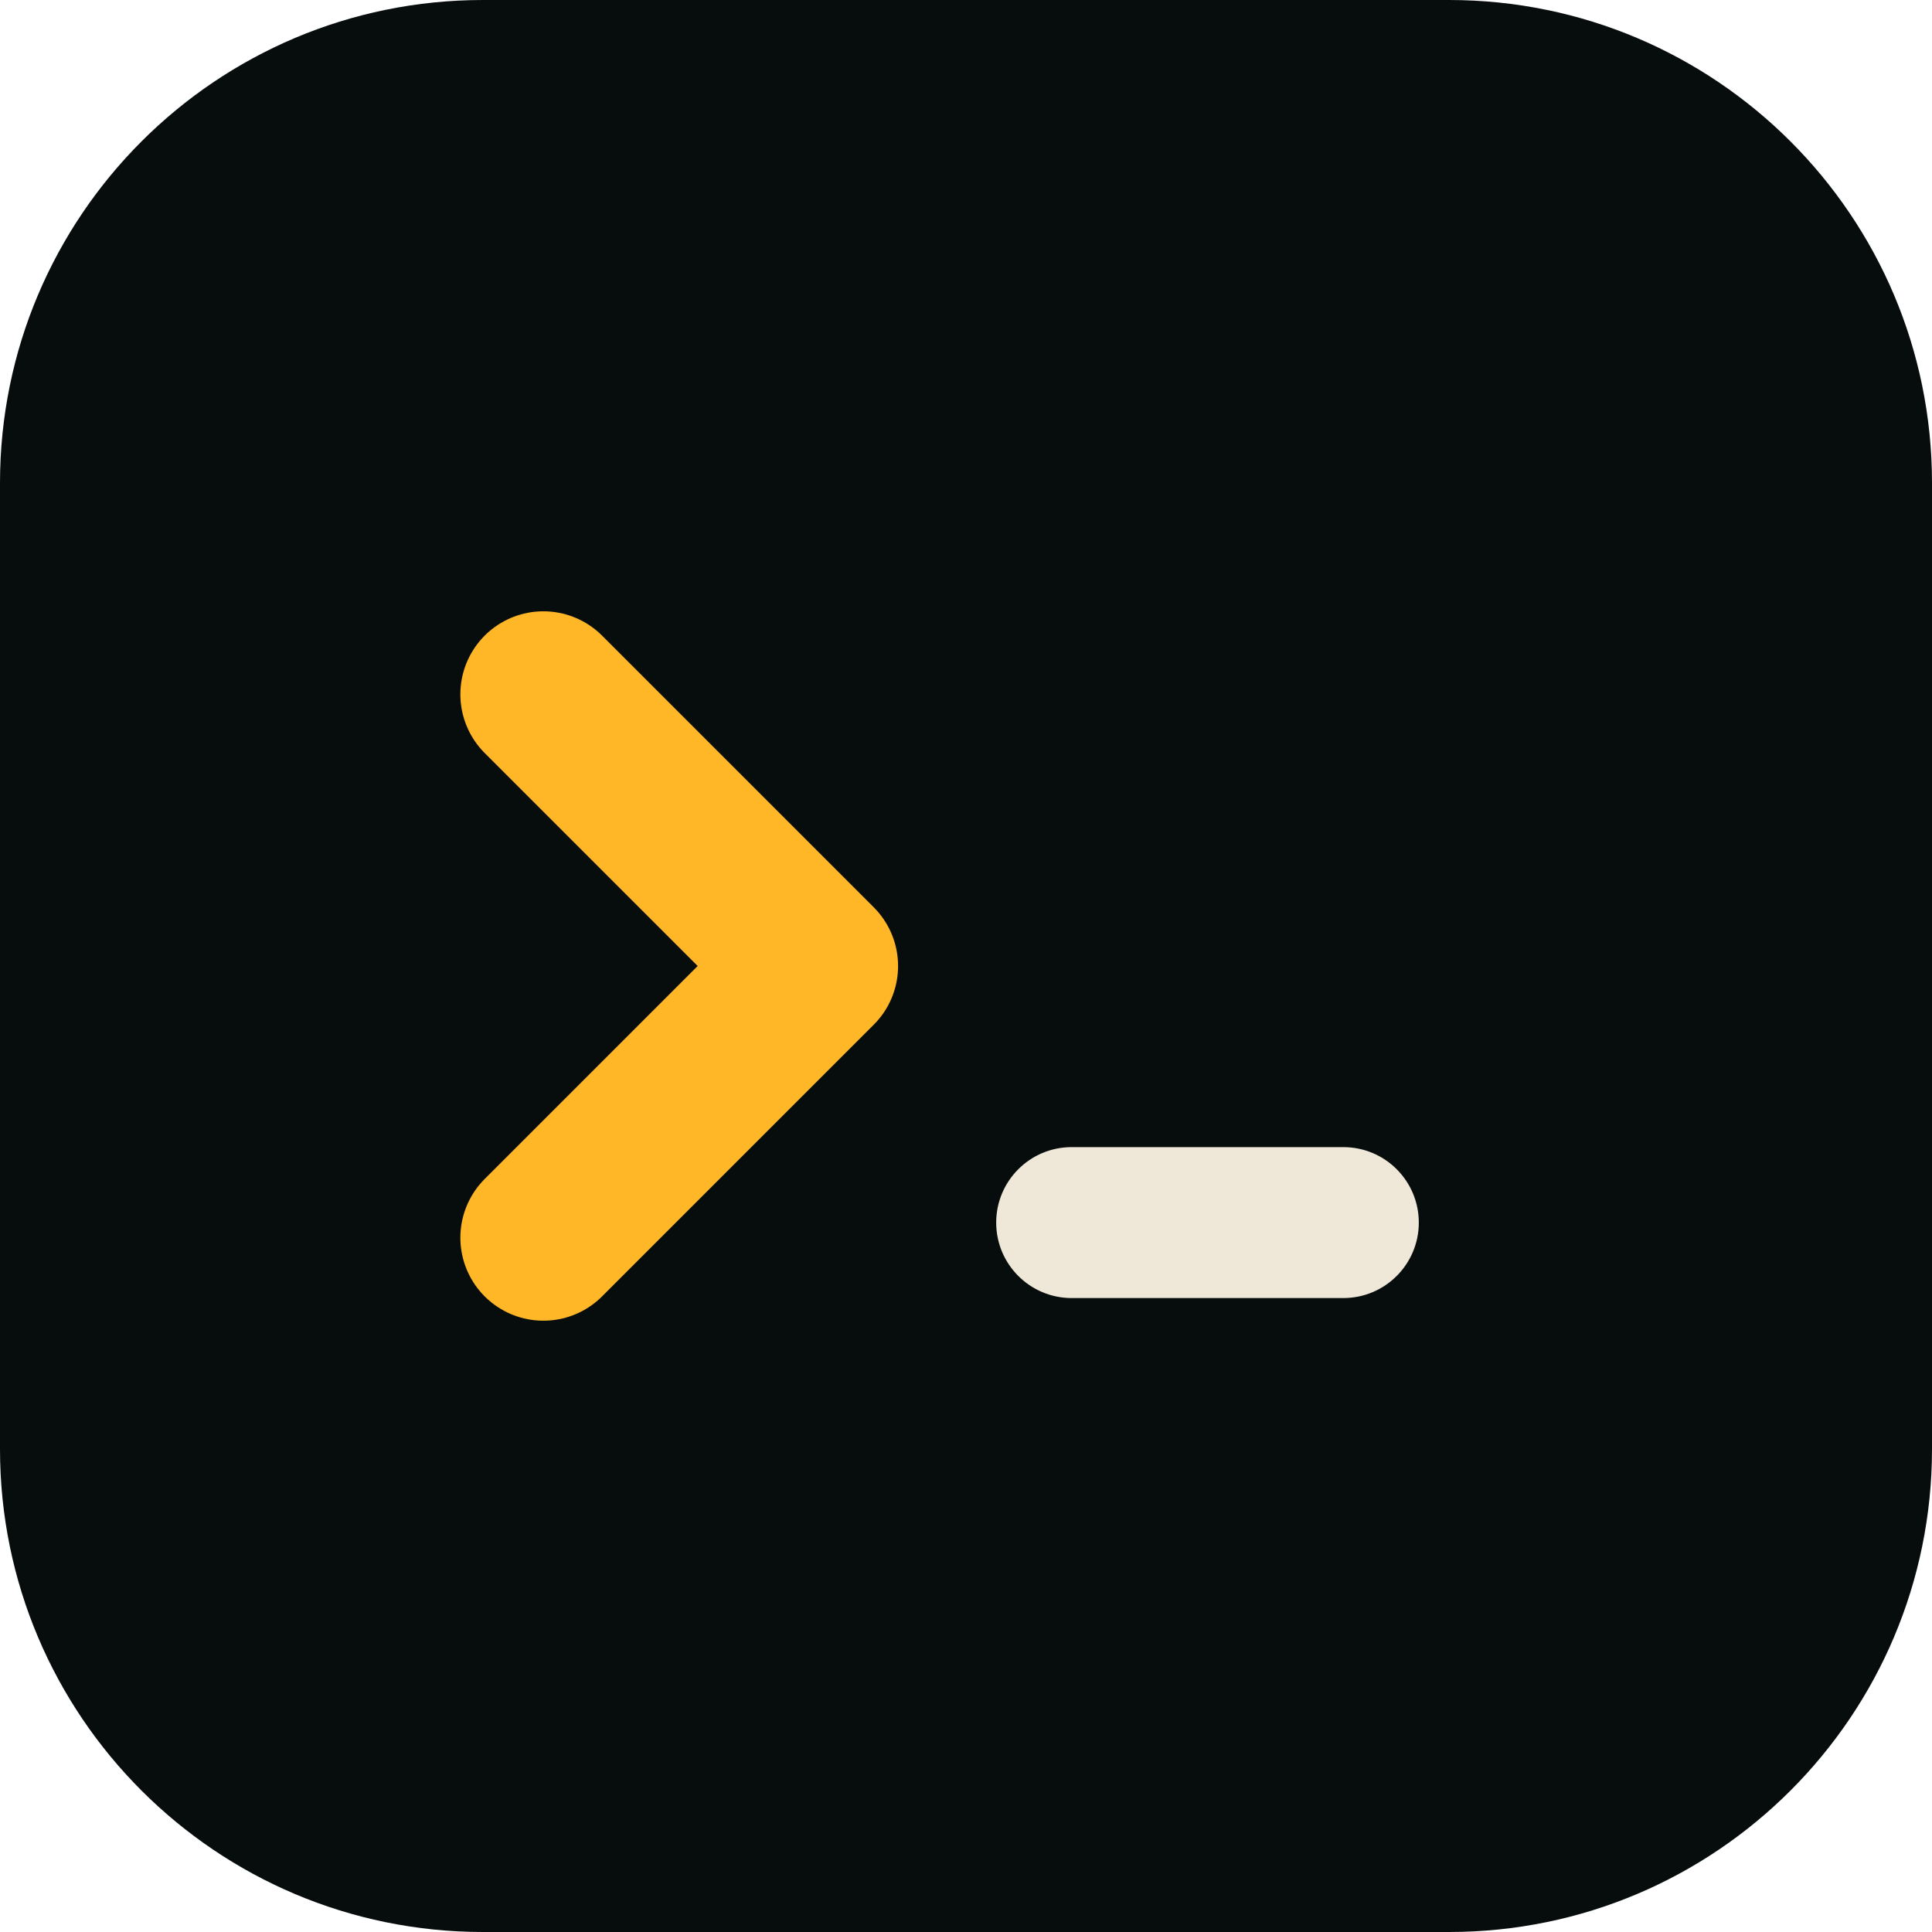
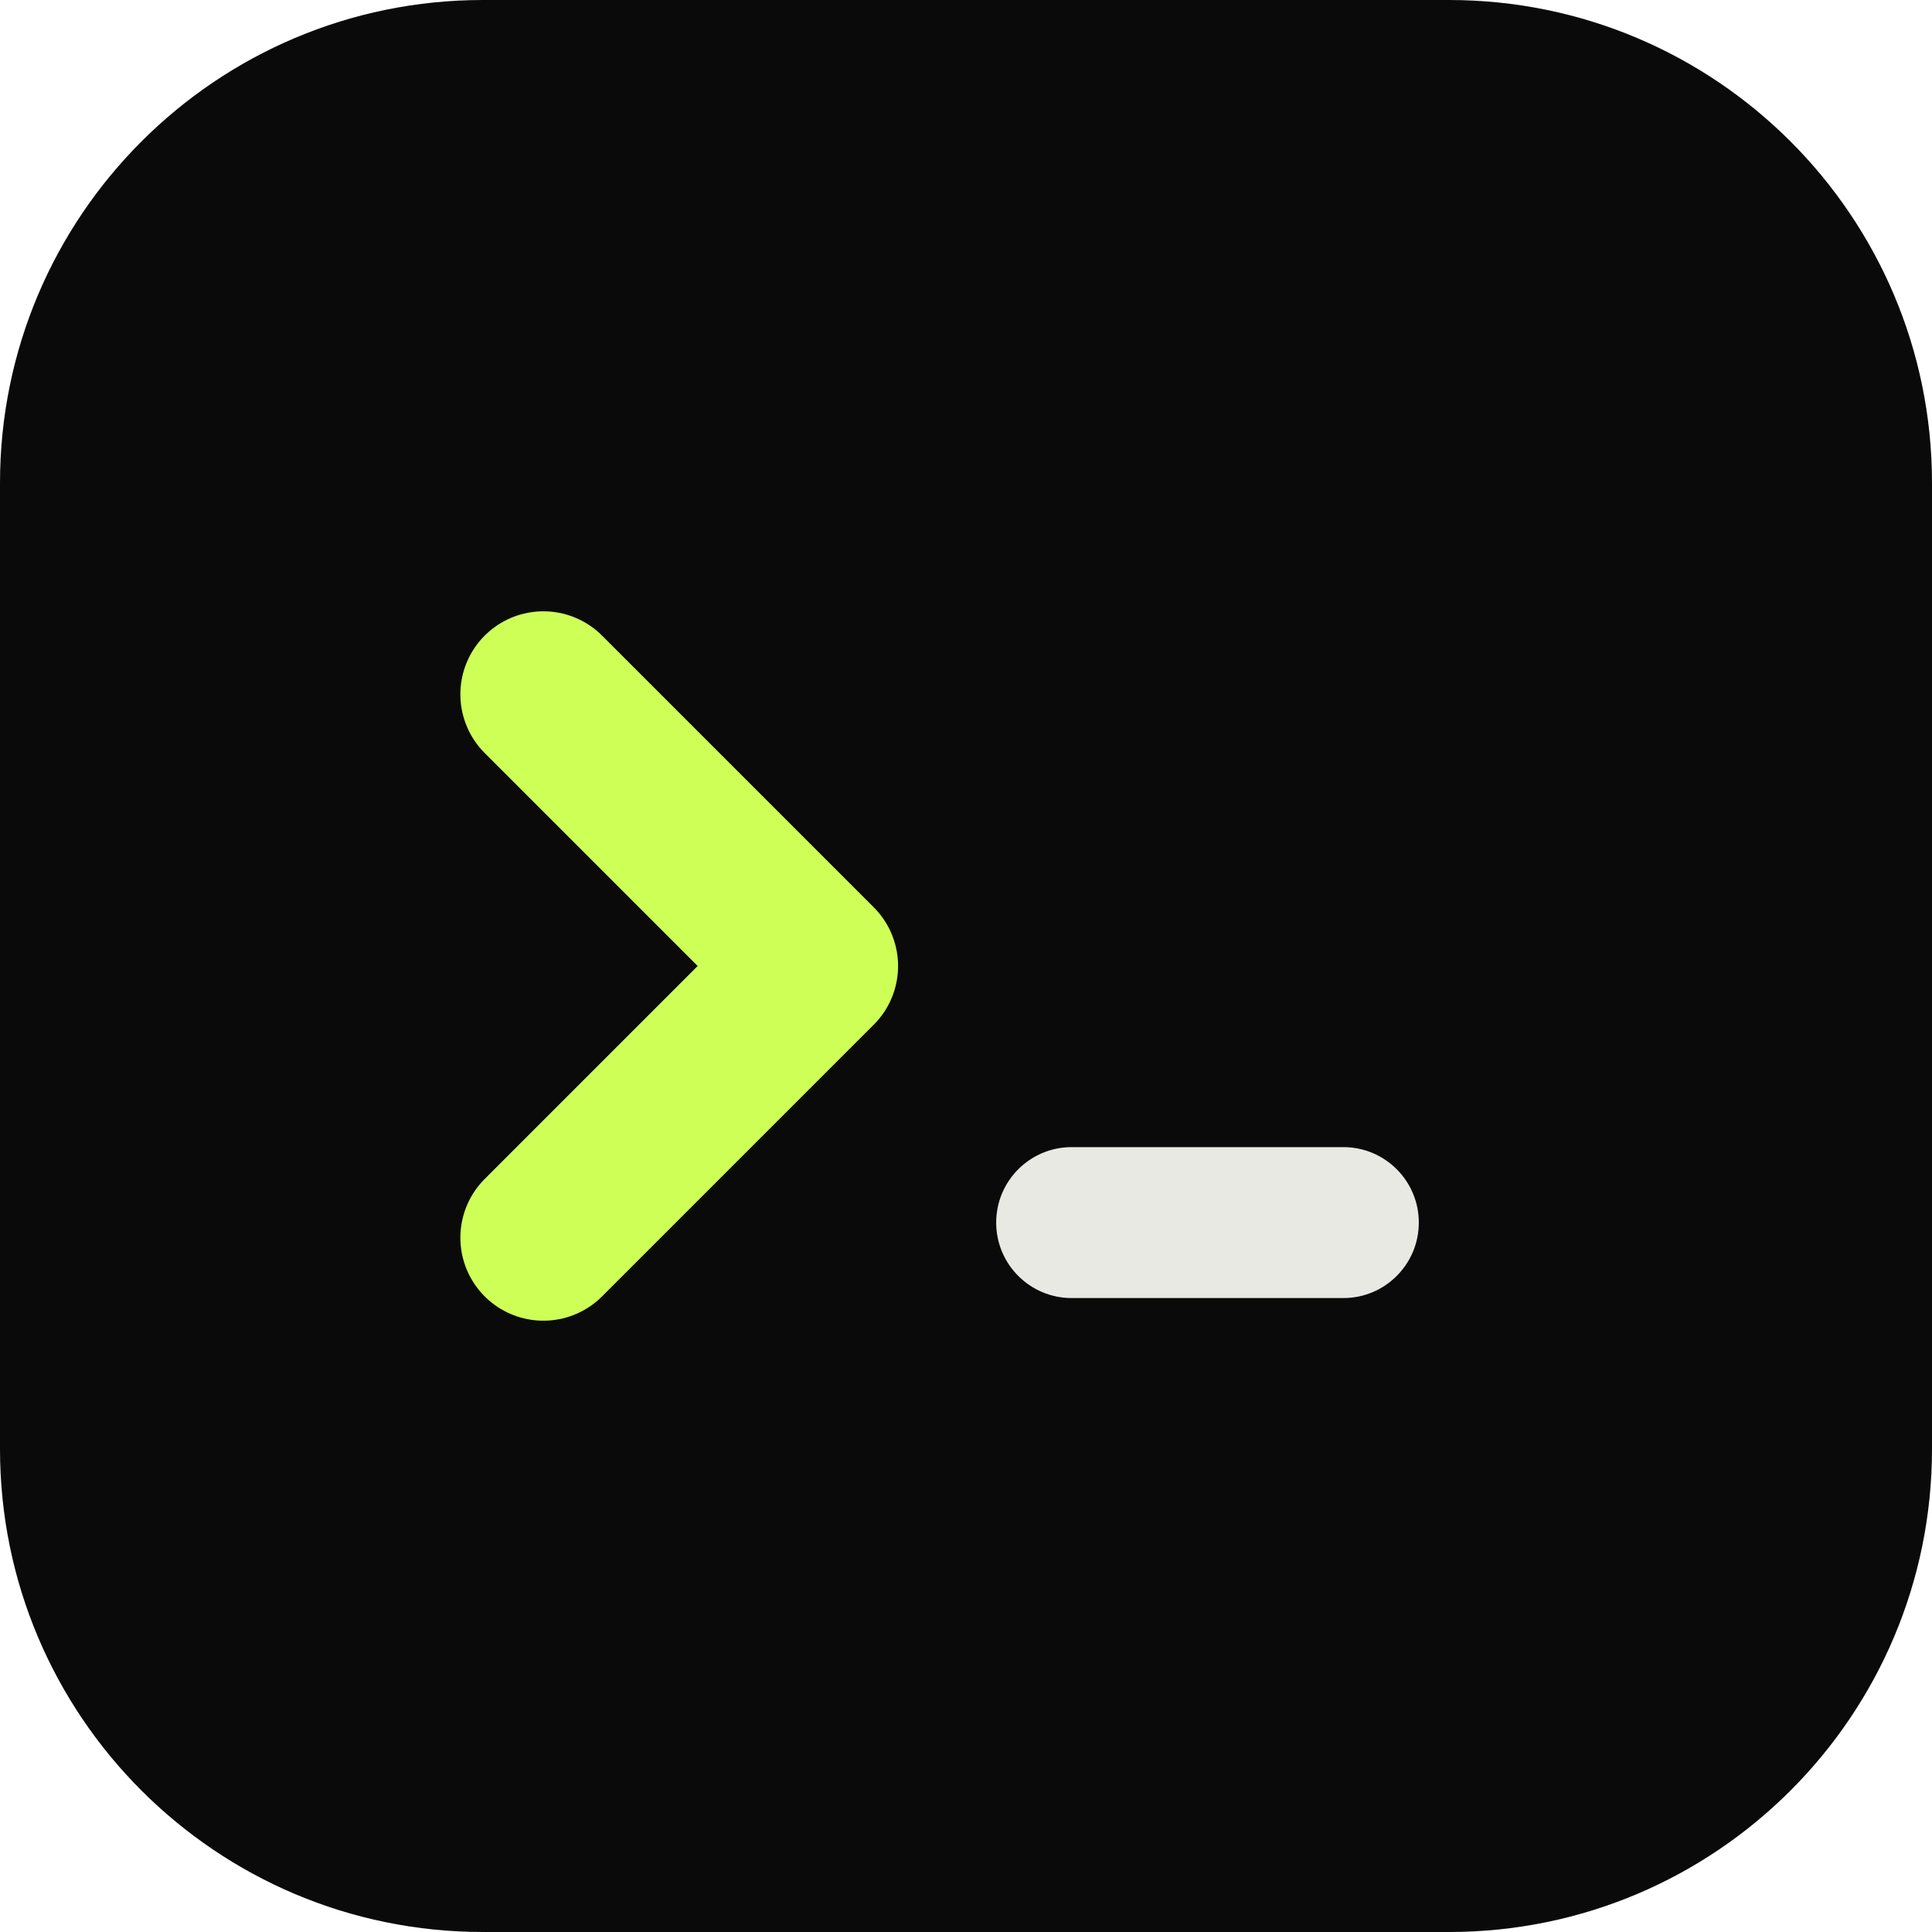
<svg xmlns="http://www.w3.org/2000/svg" viewBox="0 0 32 32" width="32" height="32">
-   <rect width="32" height="32" rx="8" fill="#070c0c" />
-   <path d="M9 11.5 13.5 16 9 20.5" fill="none" stroke="#ffb627" stroke-width="2.75" stroke-linecap="round" stroke-linejoin="round" />
-   <rect x="16.5" y="19" width="7" height="2.5" rx="1.25" fill="#efe7d7" />
+   <rect width="32" height="32" rx="8" fill="#0a0a0a" />
+   <path d="M9 11.5 13.5 16 9 20.5" fill="none" stroke="#cdff57" stroke-width="2.75" stroke-linecap="round" stroke-linejoin="round" />
+   <rect x="16.5" y="19" width="7" height="2.5" rx="1.25" fill="#e9e9e4" />
</svg>
